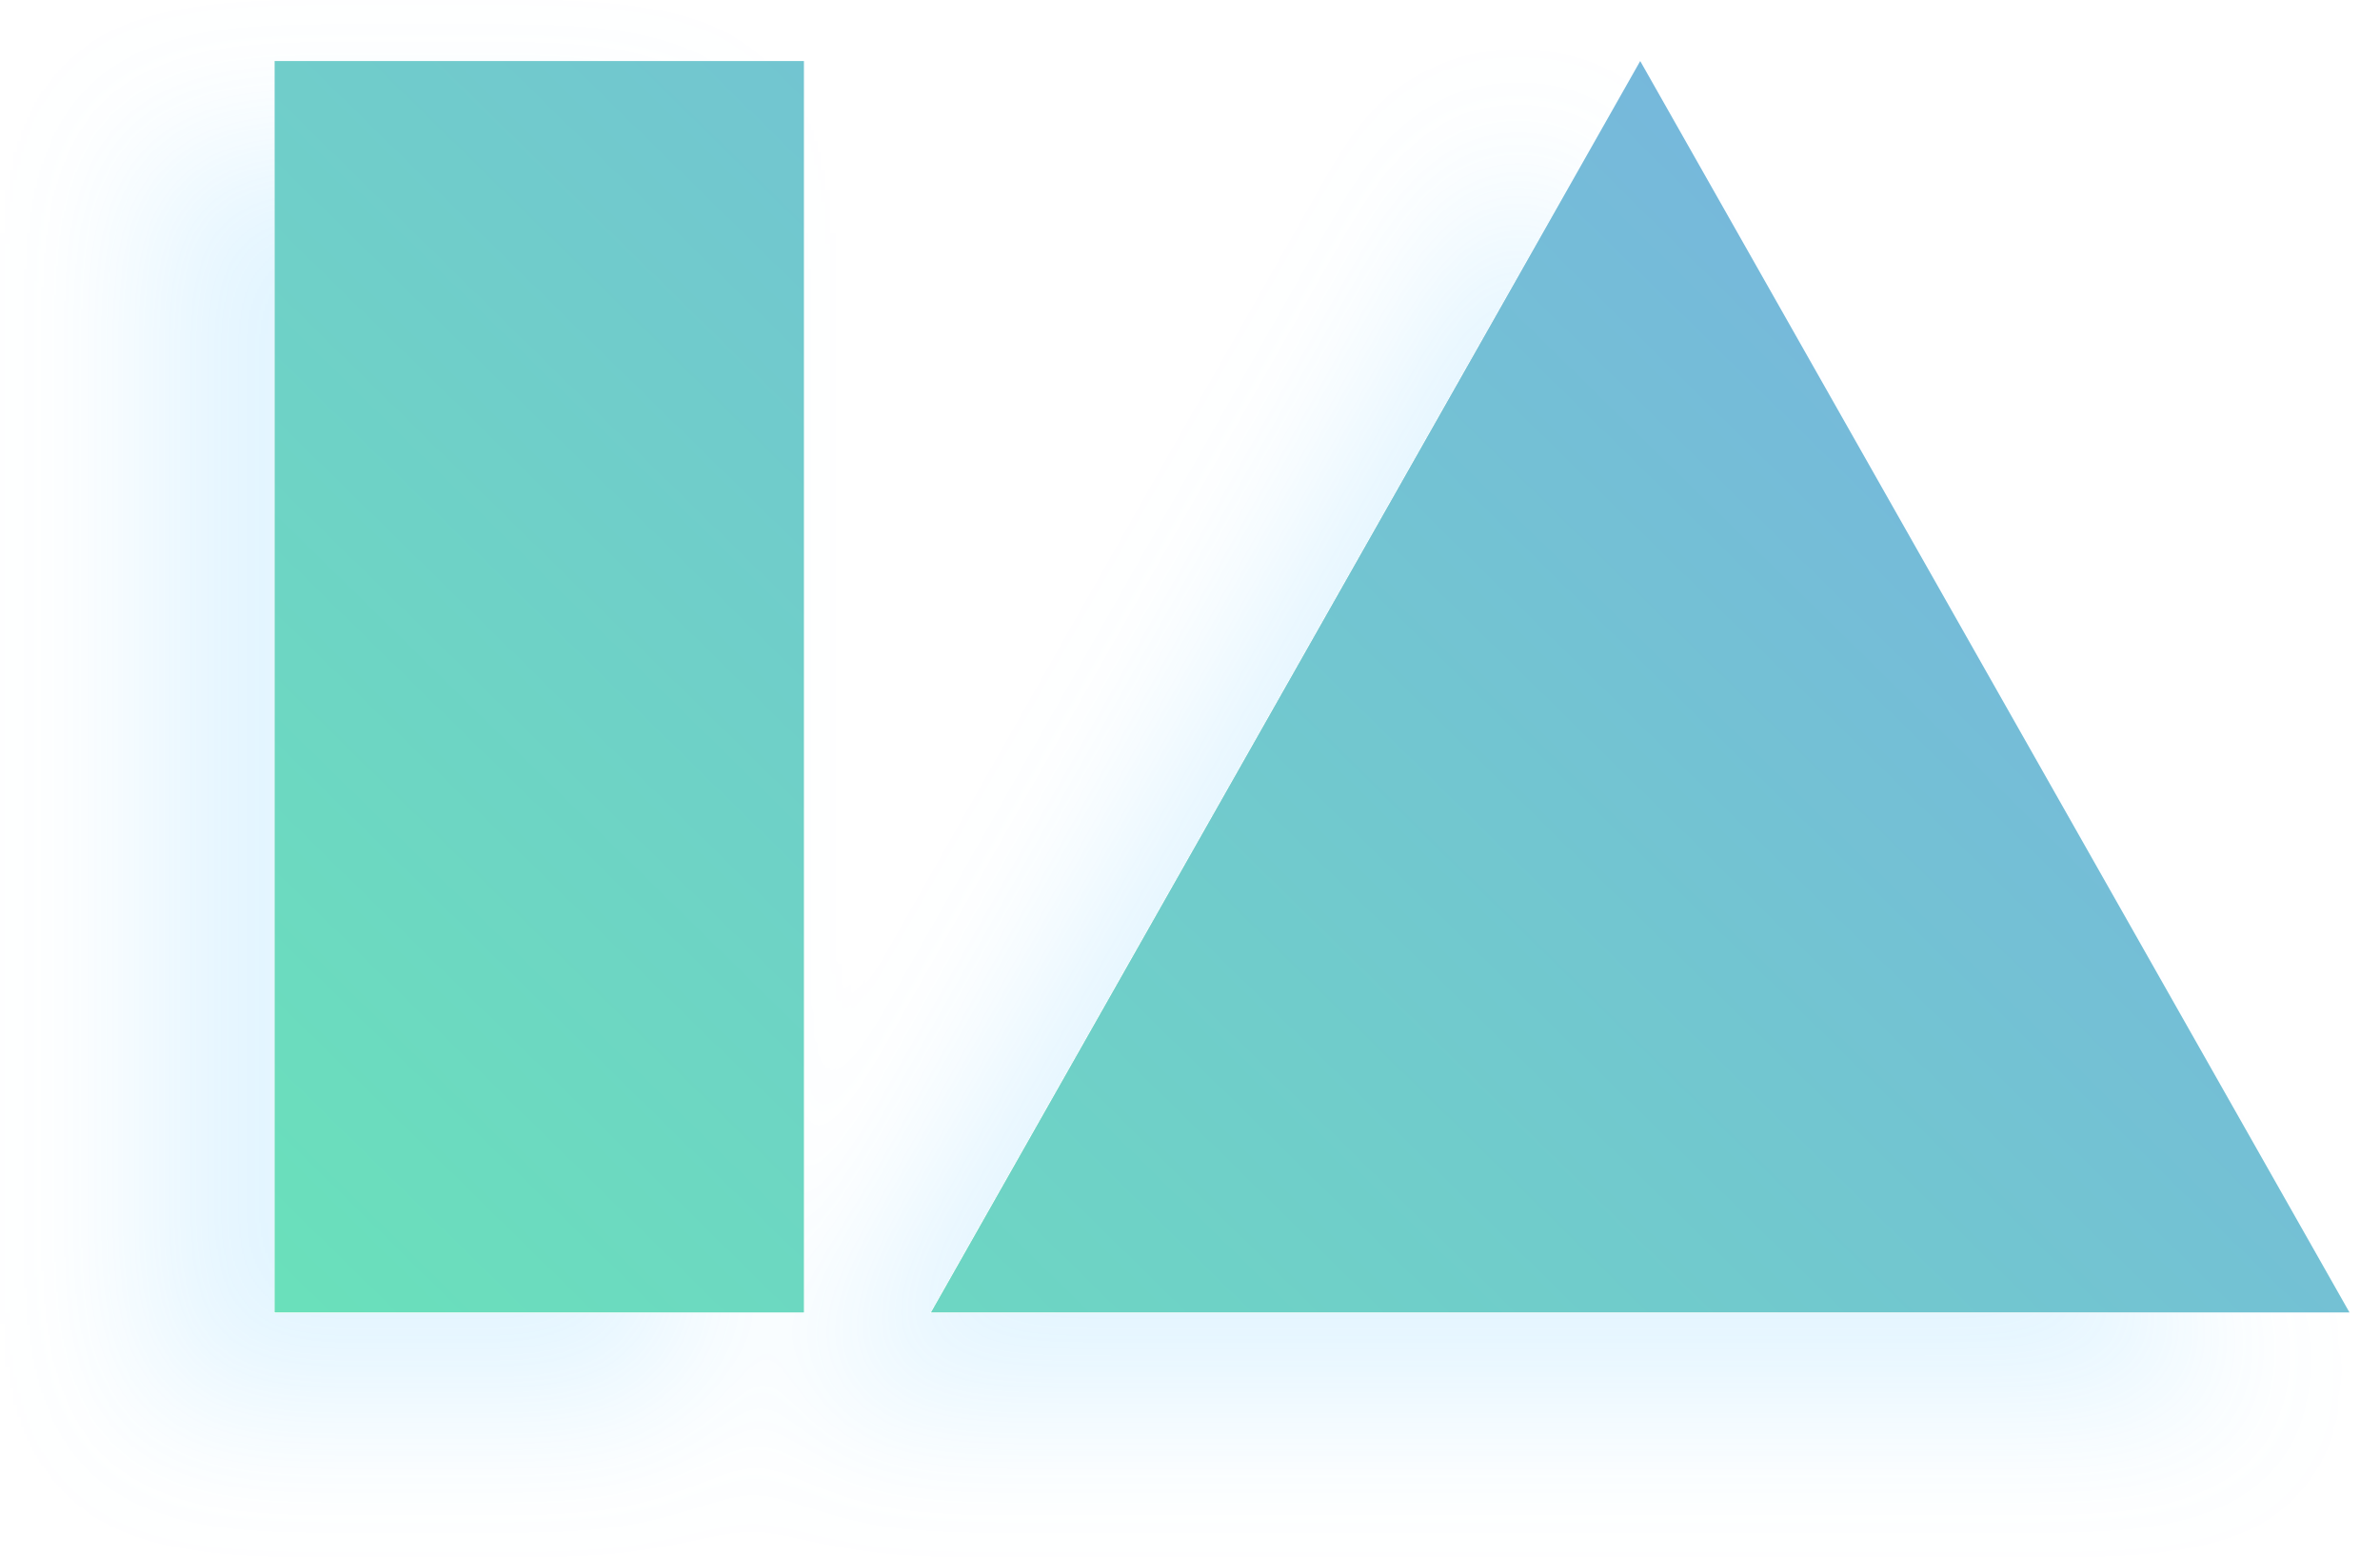
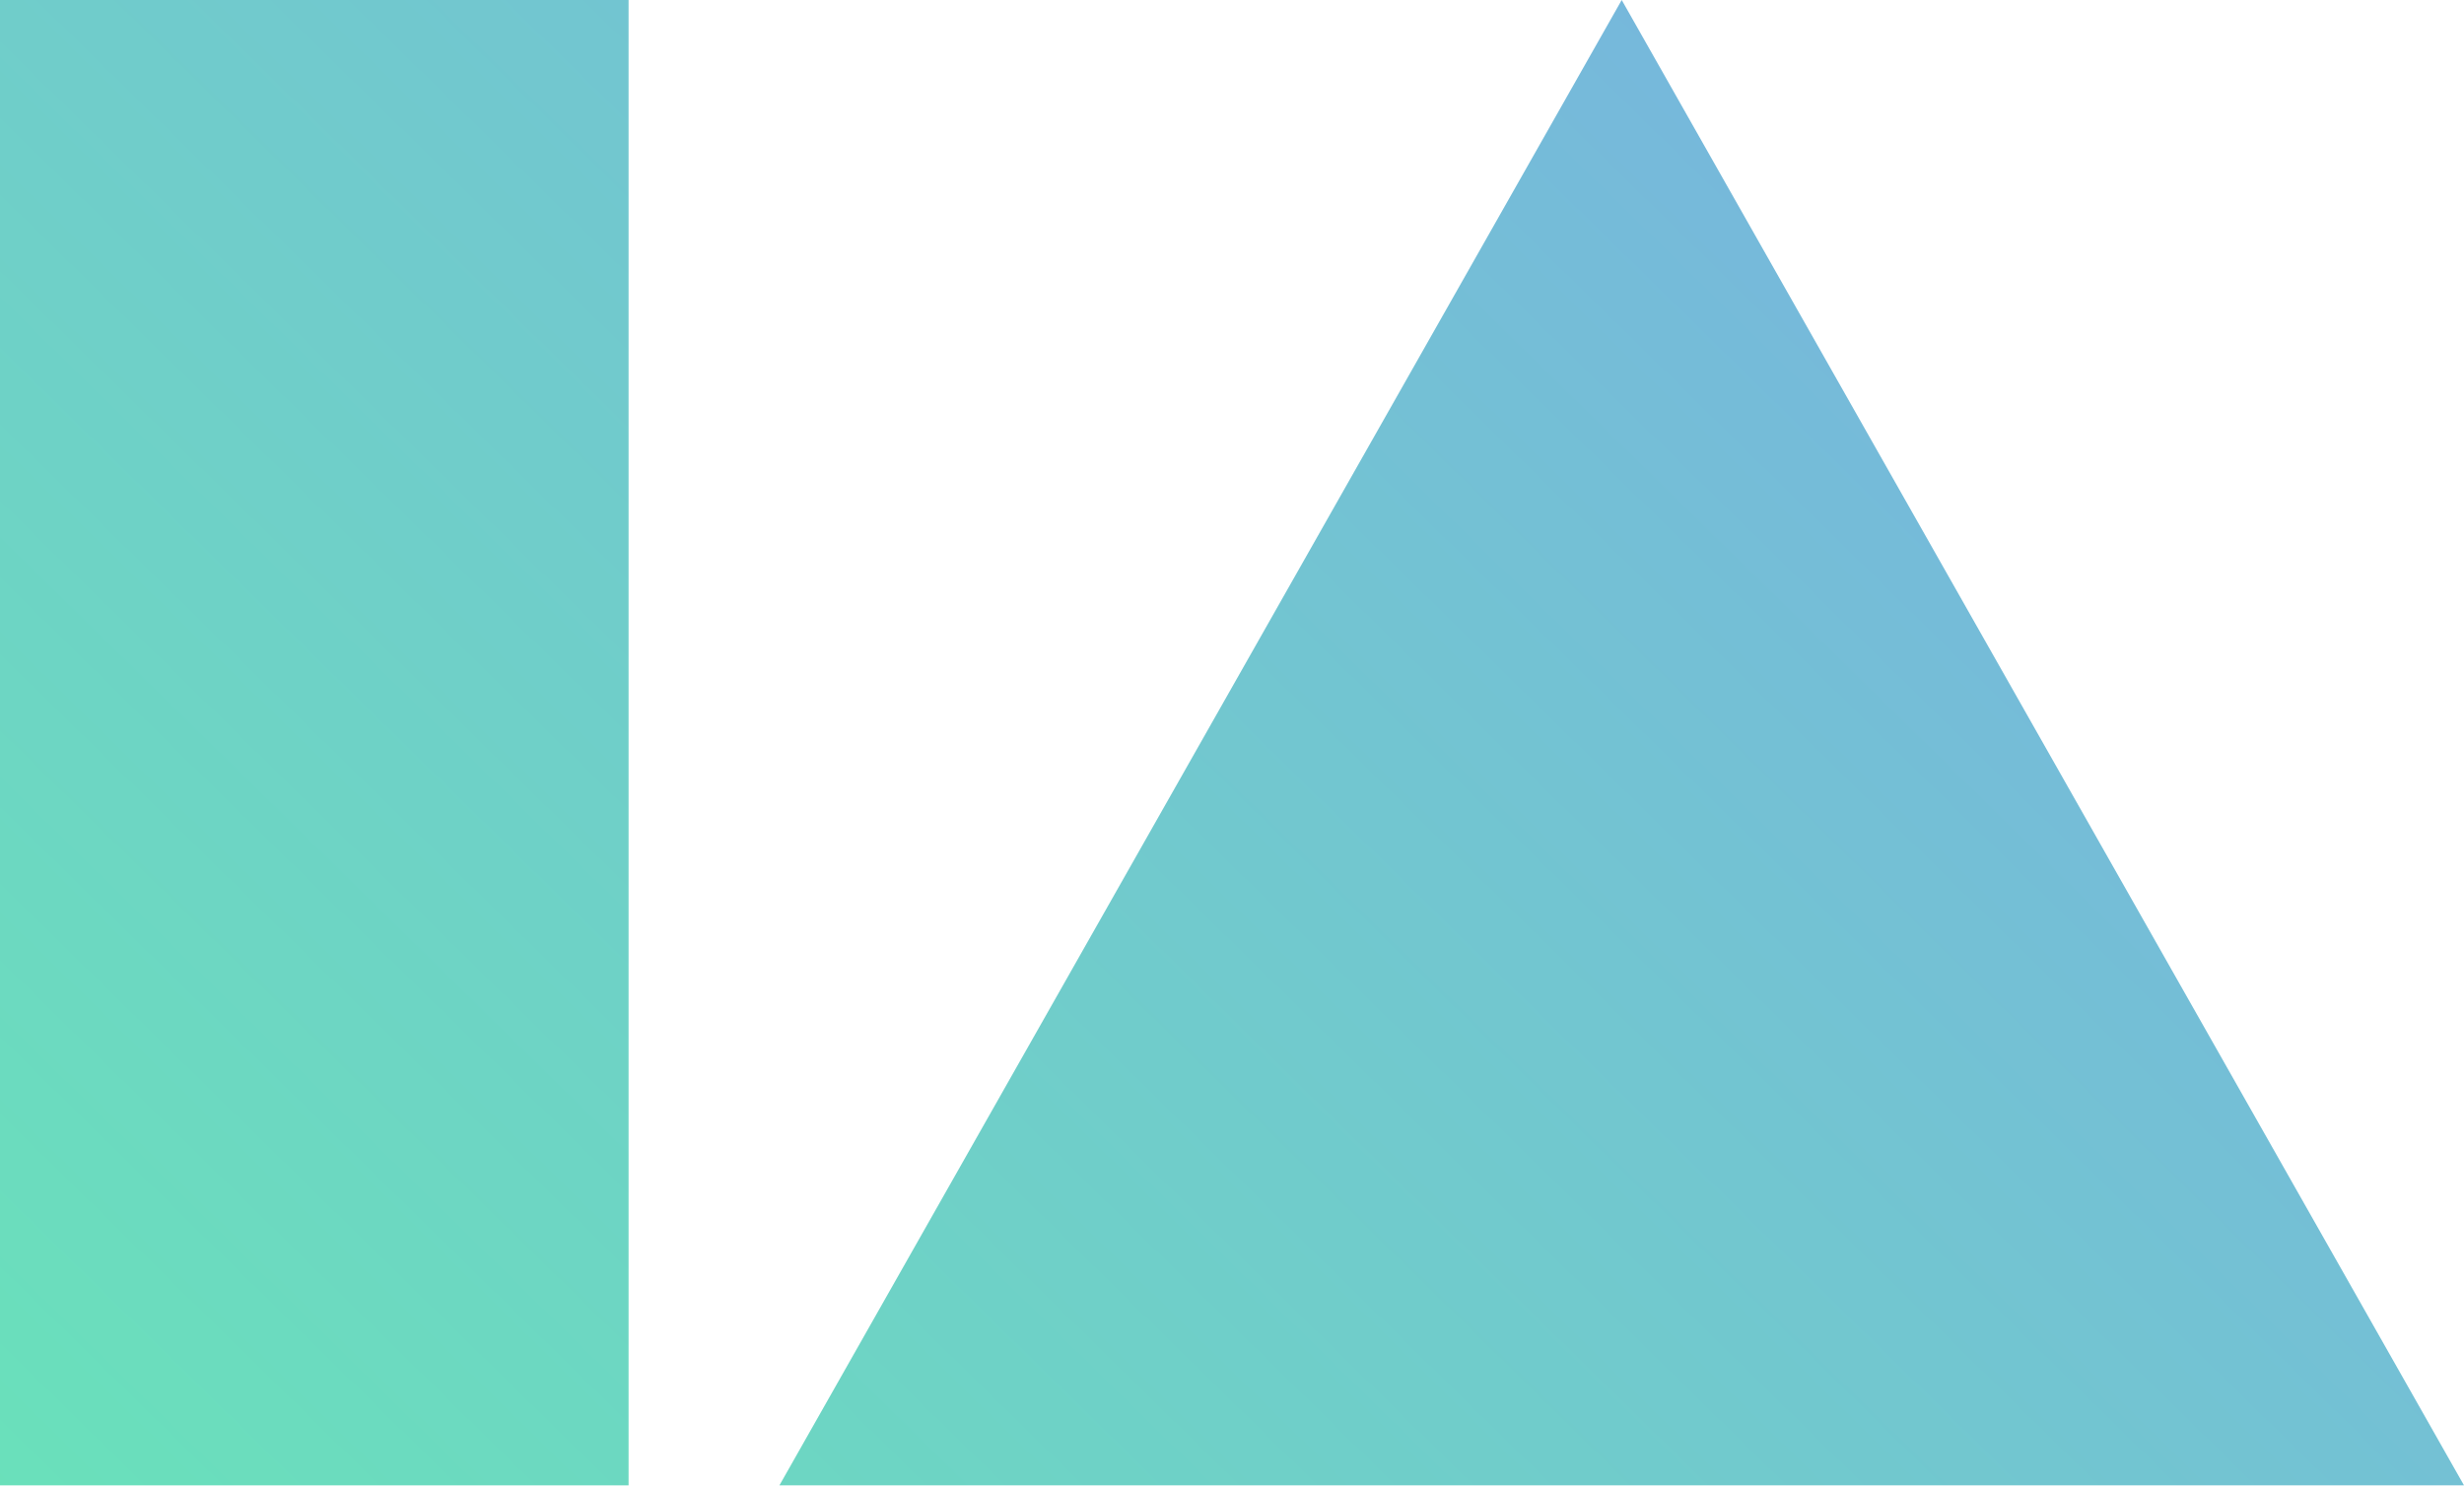
- <svg xmlns="http://www.w3.org/2000/svg" width="78" height="51" viewBox="0 0 78 51" fill="none">
-   <g filter="url(#filter0_d_94_2)">
-     <path d="M26.347 2H9V43H26.347V2Z" fill="url(#paint0_linear_94_2)" />
-     <path d="M77 43L53.755 2L30.51 43H77Z" fill="url(#paint1_linear_94_2)" />
-   </g>
+ <svg xmlns="http://www.w3.org/2000/svg" width="68" height="41" viewBox="0 0 68 41" fill="none">
+   <path d="M17.347 0H0V41H17.347V0Z" fill="url(#paint0_linear_94_2)" />
+   <path d="M68 41L44.755 0L21.51 41H68Z" fill="url(#paint1_linear_94_2)" />
  <defs>
-     <filter id="filter0_d_94_2" x="0" y="0" width="78" height="51" filterUnits="userSpaceOnUse" color-interpolation-filters="sRGB">
-       <feFlood flood-opacity="0" result="BackgroundImageFix" />
-       <feColorMatrix in="SourceAlpha" type="matrix" values="0 0 0 0 0 0 0 0 0 0 0 0 0 0 0 0 0 0 127 0" result="hardAlpha" />
-       <feOffset dx="-4" dy="3" />
-       <feGaussianBlur stdDeviation="2.5" />
-       <feComposite in2="hardAlpha" operator="out" />
-       <feColorMatrix type="matrix" values="0 0 0 0 0.237 0 0 0 0 0.726 0 0 0 0 1 0 0 0 0.15 0" />
-       <feBlend mode="normal" in2="BackgroundImageFix" result="effect1_dropShadow_94_2" />
-       <feBlend mode="normal" in="SourceGraphic" in2="effect1_dropShadow_94_2" result="shape" />
-     </filter>
-     <linearGradient id="paint0_linear_94_2" x1="90.877" y1="-26.491" x2="-8.964" y2="75.382" gradientUnits="userSpaceOnUse">
+     <linearGradient id="paint0_linear_94_2" x1="81.877" y1="-28.491" x2="-17.964" y2="73.382" gradientUnits="userSpaceOnUse">
      <stop offset="0.005" stop-color="#809AF4" />
      <stop offset="1" stop-color="#62F8A7" />
    </linearGradient>
-     <linearGradient id="paint1_linear_94_2" x1="90.877" y1="-26.491" x2="-8.964" y2="75.382" gradientUnits="userSpaceOnUse">
+     <linearGradient id="paint1_linear_94_2" x1="81.877" y1="-28.491" x2="-17.964" y2="73.382" gradientUnits="userSpaceOnUse">
      <stop offset="0.005" stop-color="#809AF4" />
      <stop offset="1" stop-color="#62F8A7" />
    </linearGradient>
  </defs>
</svg>
